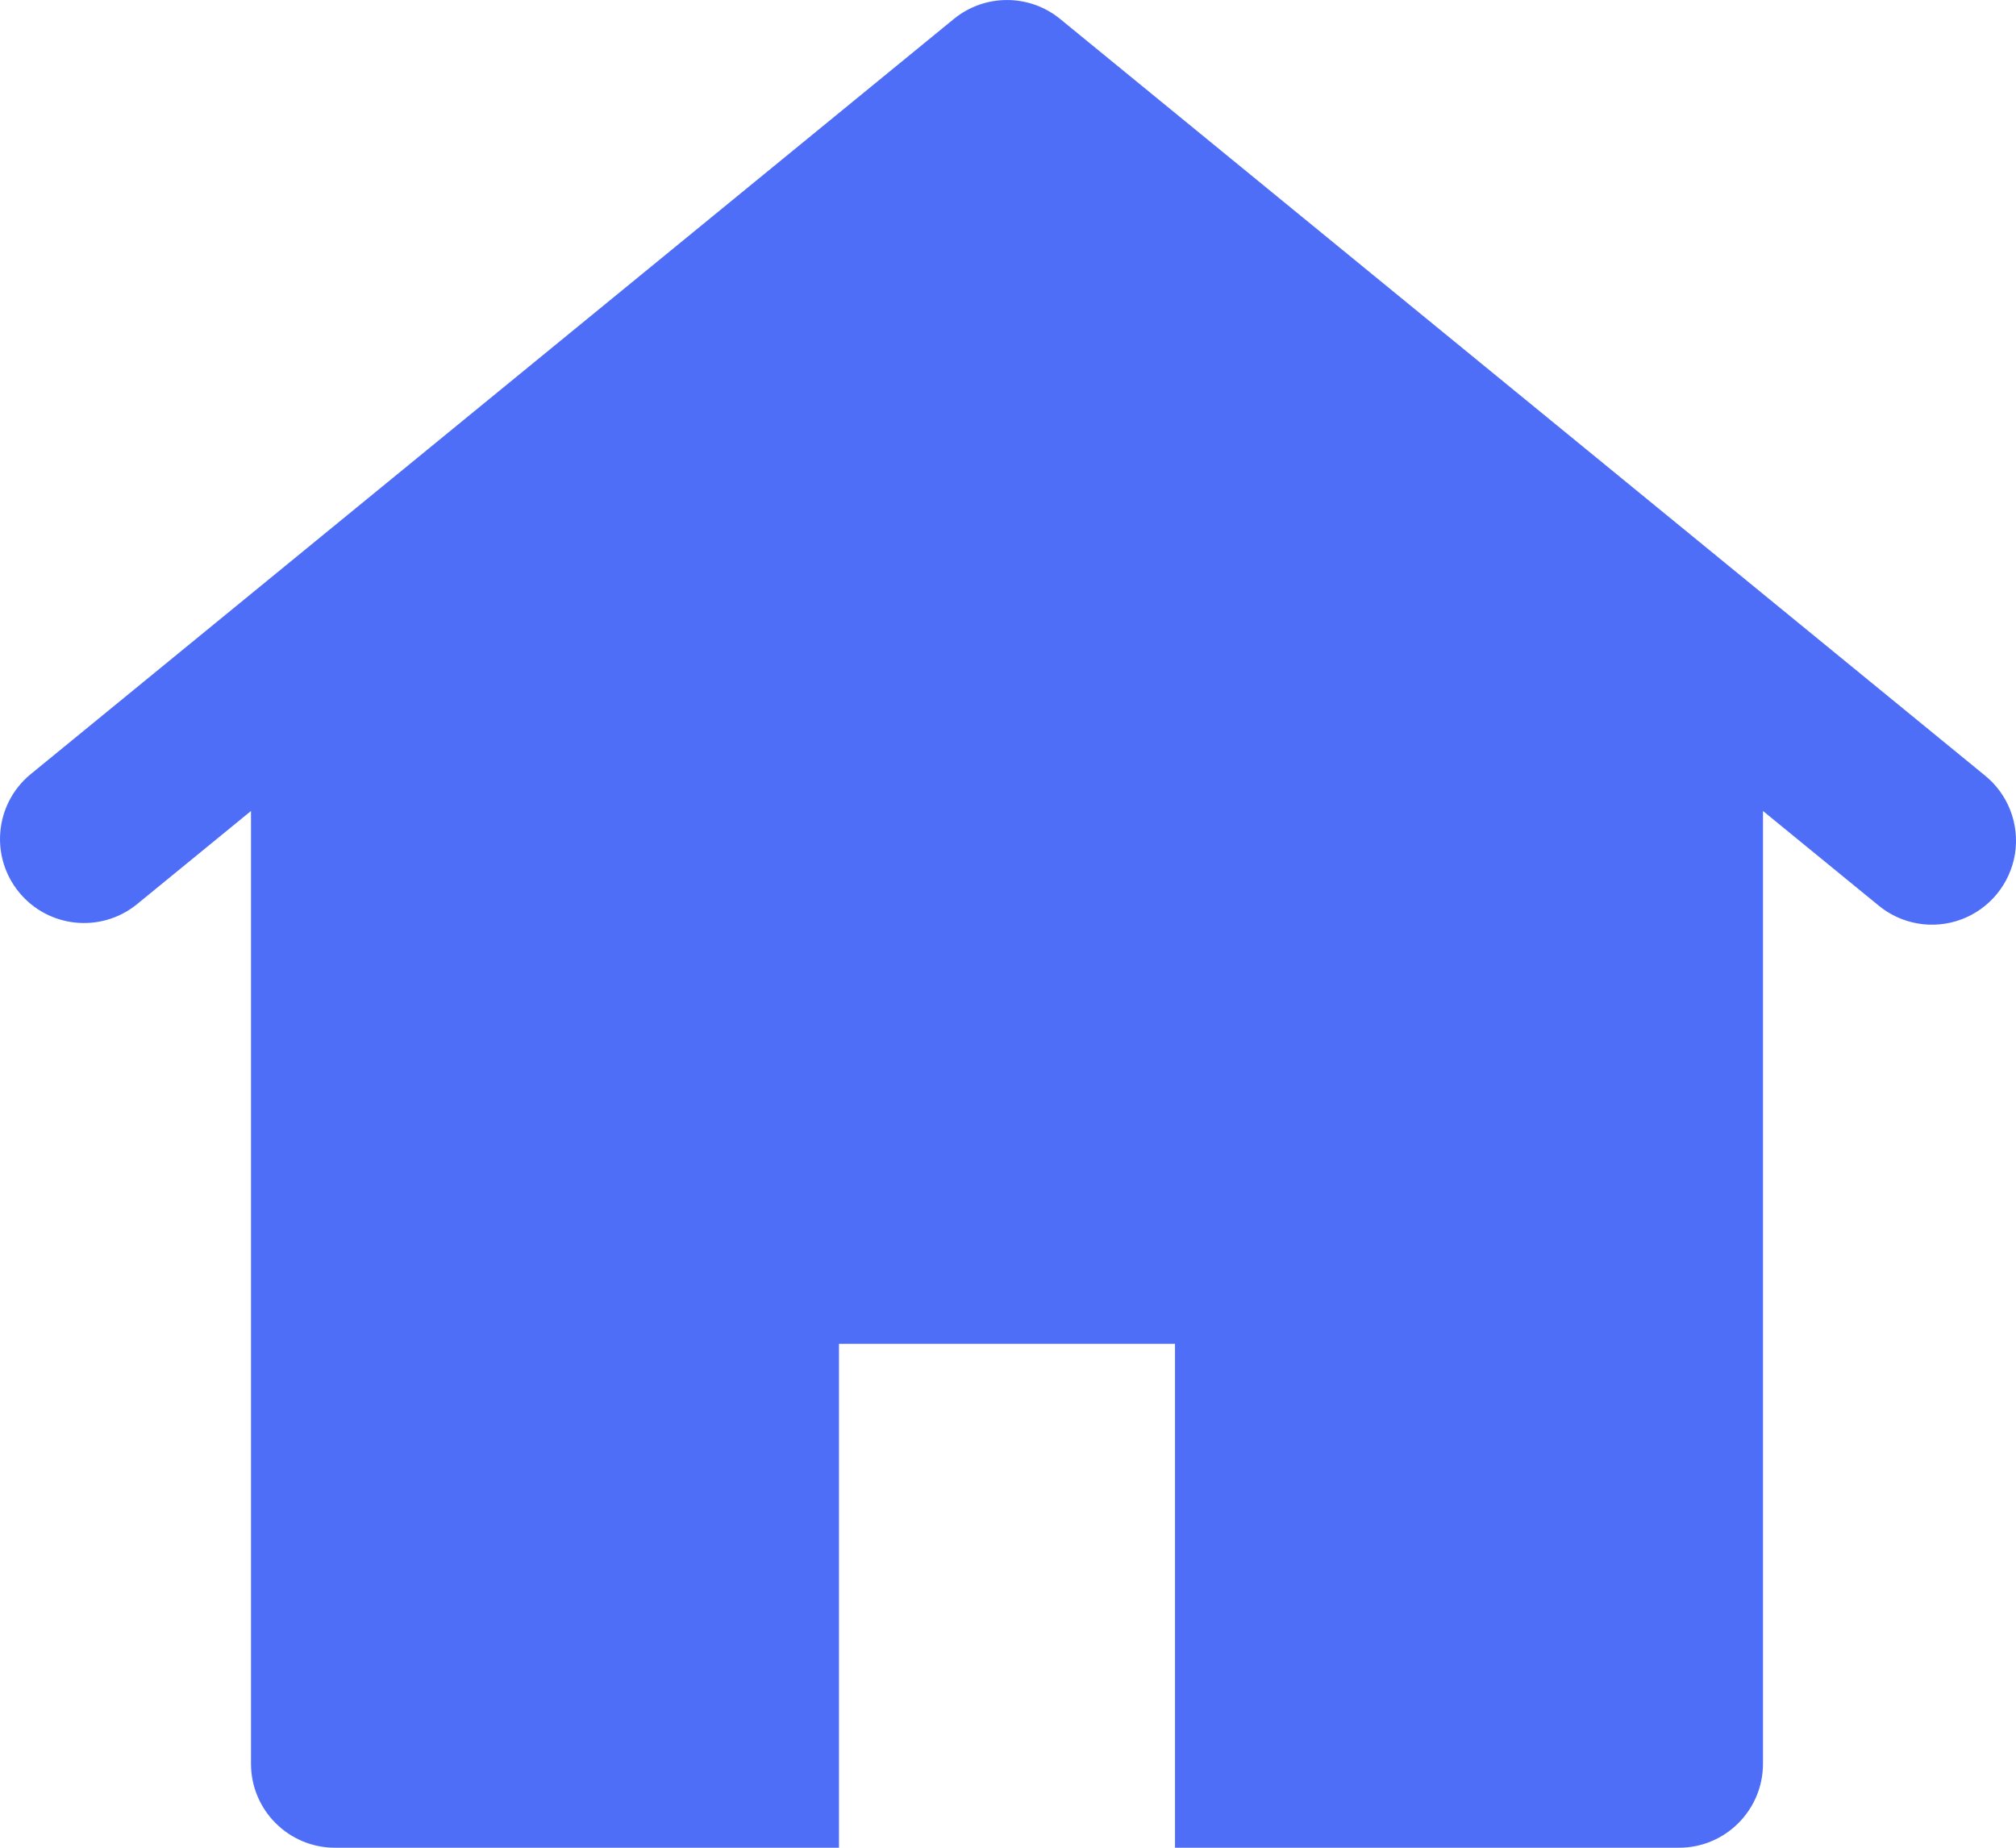
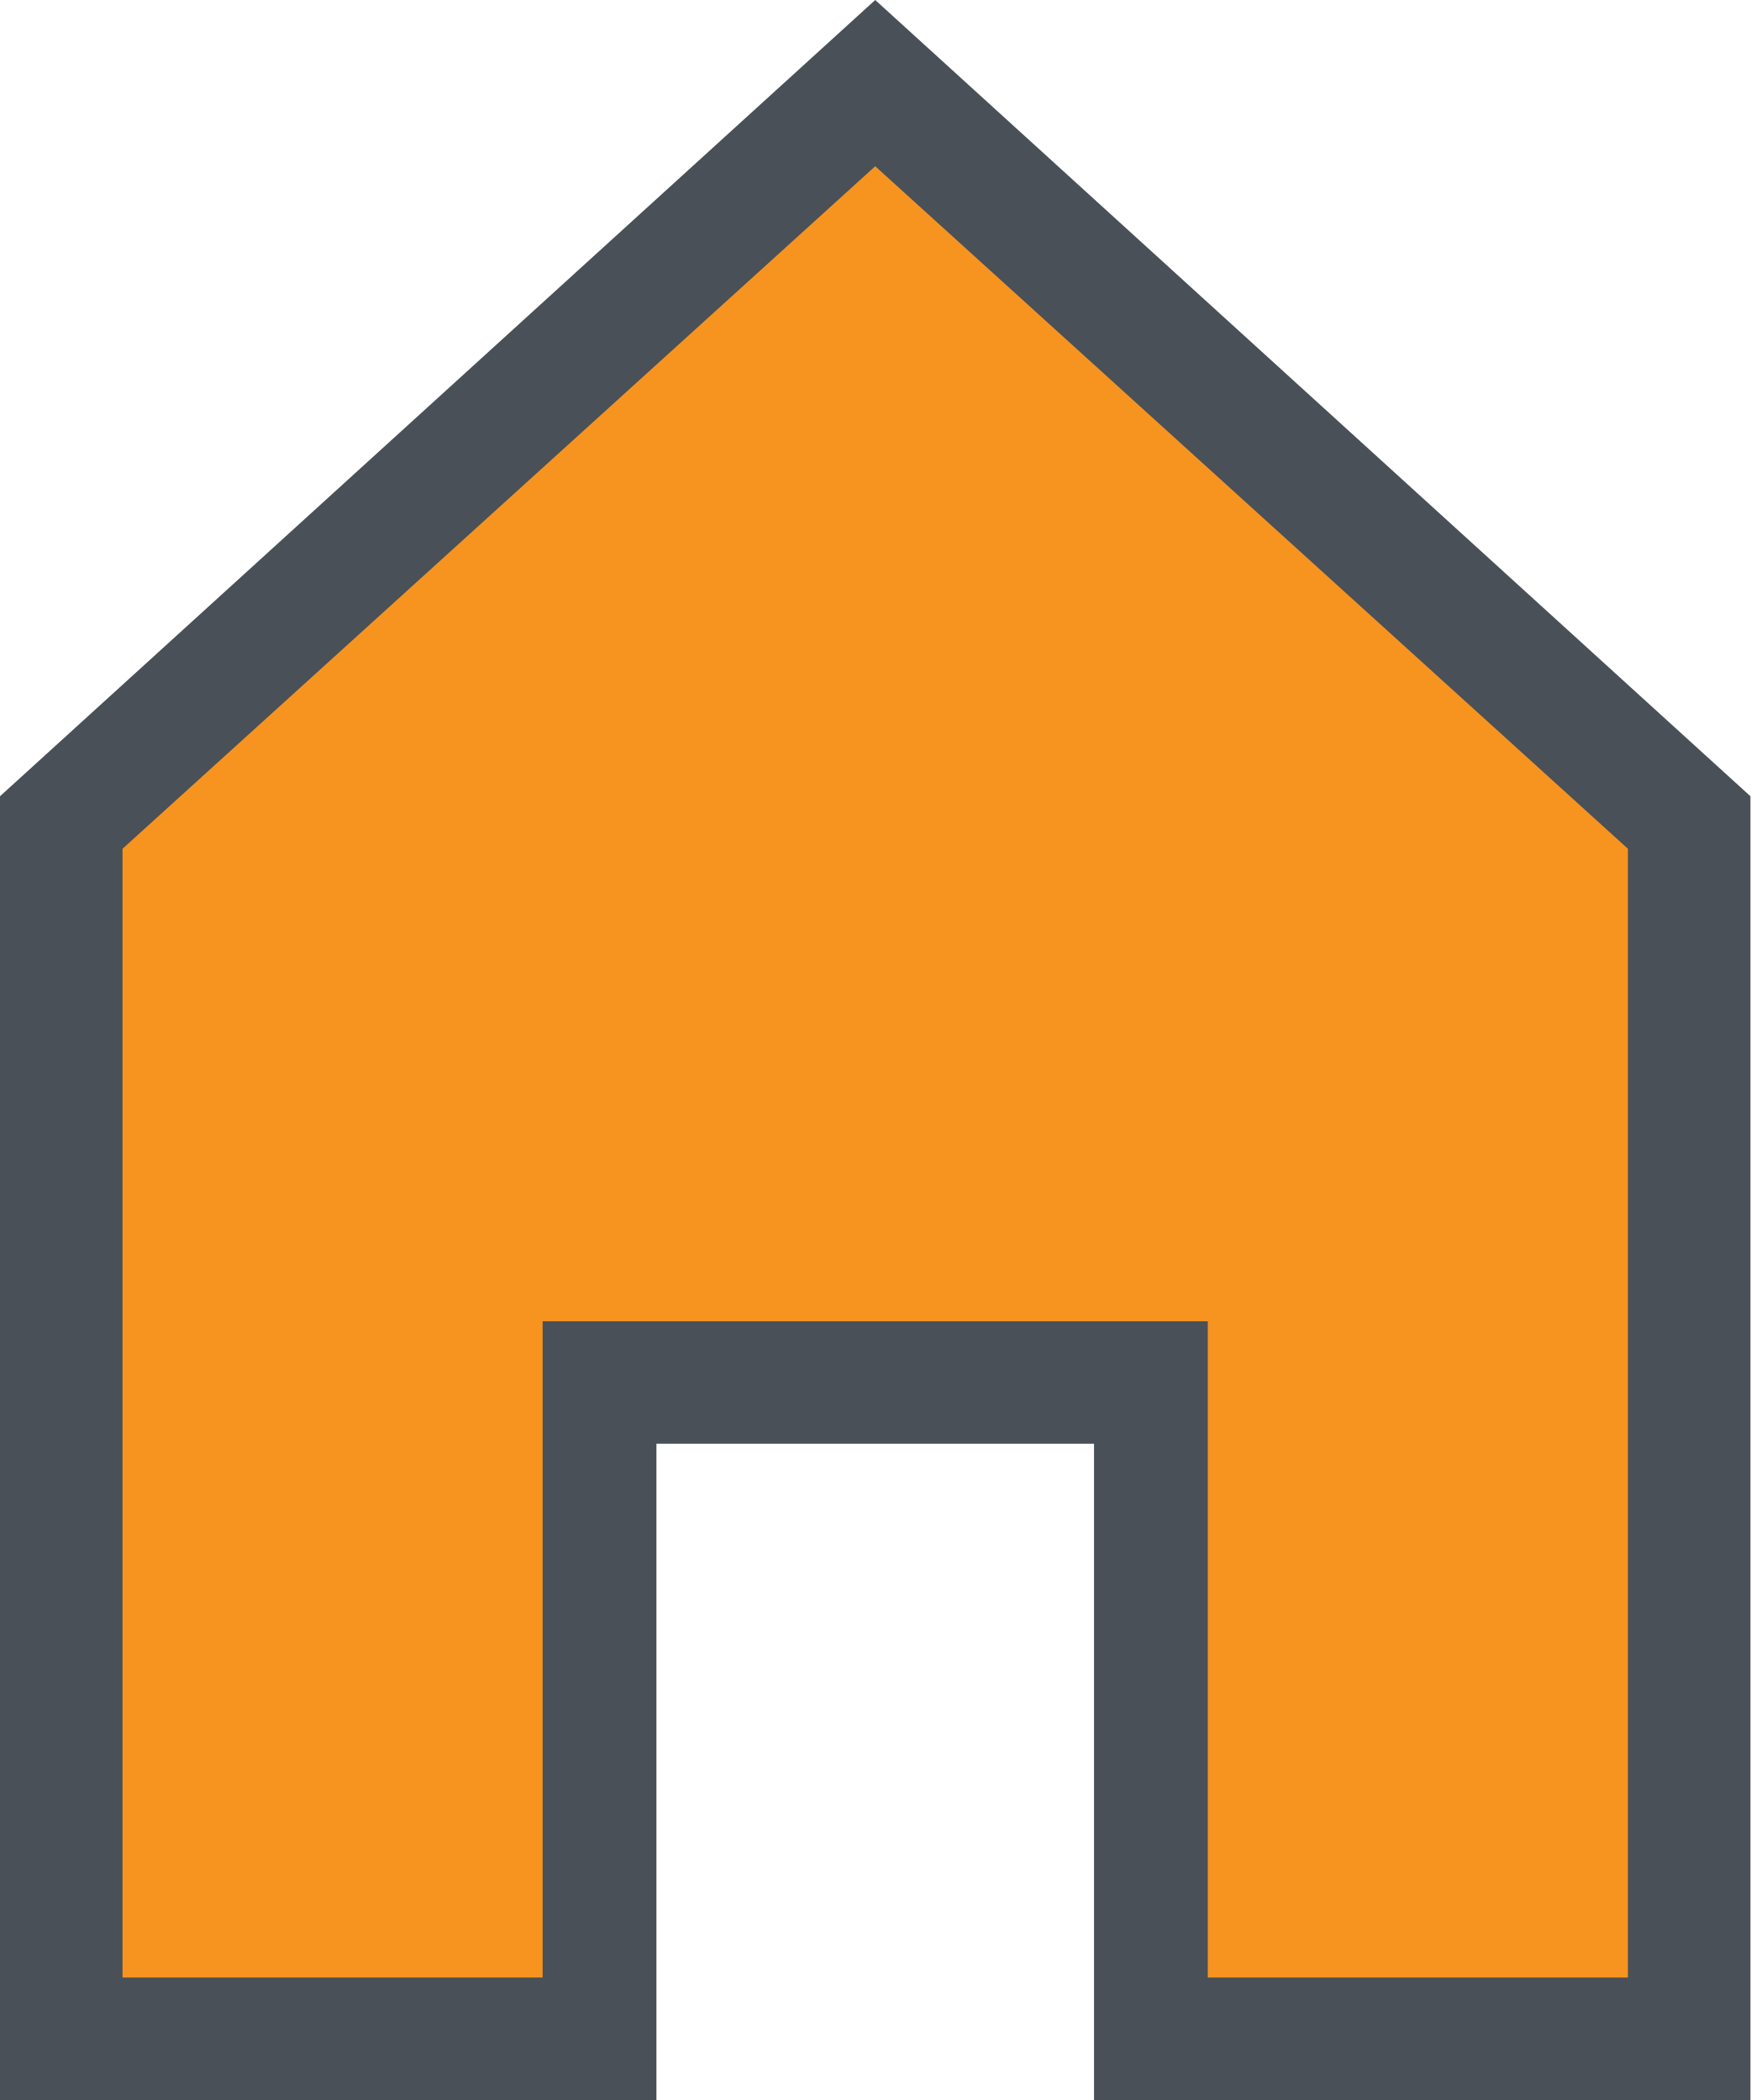
- <svg xmlns="http://www.w3.org/2000/svg" width="24px" height="22px" viewBox="0 0 24 22" version="1.1">
-   <g id="Page-1" stroke="none" stroke-width="1" fill="none" fill-rule="evenodd">
-     <g id="Artboard-Copy-68" transform="translate(-42, -28)" fill="#4F6EF7">
-       <g id="Tabs/Wallets">
-         <g id="Home" transform="translate(13, 1)">
-           <g id="Icons/home" transform="translate(29, 27)">
-             <path d="M23.621,9.226 L12.621,0.226 C12.253,-0.075 11.723,-0.075 11.355,0.226 L0.355,9.226 C-0.062,9.578 -0.12,10.2 0.226,10.623 C0.572,11.046 1.193,11.113 1.621,10.774 L2.988,9.656 L2.988,21 C2.988,21.552 3.436,22 3.988,22 L9.988,22 L9.988,16 L13.988,16 L13.988,22 L19.988,22 C20.54,22 20.988,21.552 20.988,21 L20.988,9.656 L22.355,10.774 C22.631,11.007 23.011,11.073 23.349,10.947 C23.687,10.821 23.931,10.522 23.988,10.166 C24.044,9.809 23.904,9.45 23.621,9.226 L23.621,9.226 Z" id="Path" />
-           </g>
-         </g>
-       </g>
-     </g>
+ <svg xmlns="http://www.w3.org/2000/svg" version="1.1" id="Home" x="0px" y="0px" viewBox="0 0 20 24" style="enable-background:new 0 0 20 24;" xml:space="preserve">
+   <style type="text/css">
+ 	.st0{fill:#F79420;}
+ 	.st1{fill:#495057;}
+ </style>
+   <g>
+     <polygon class="st0" points="10,0.9 0.7,9.4 0.7,23.3 6.9,23.3 6.9,15.8 13.1,15.8 13.1,23.3 19.3,23.3 19.3,9.4  " />
+     <path class="st1" d="M20,24h-7.5v-7.5h-5V24H0V9.1L10,0l10,9.1V24z M13.8,22.6h4.8V9.7L10,1.9L1.4,9.7v12.9h4.8v-7.5h7.6V22.6z" />
  </g>
</svg>
